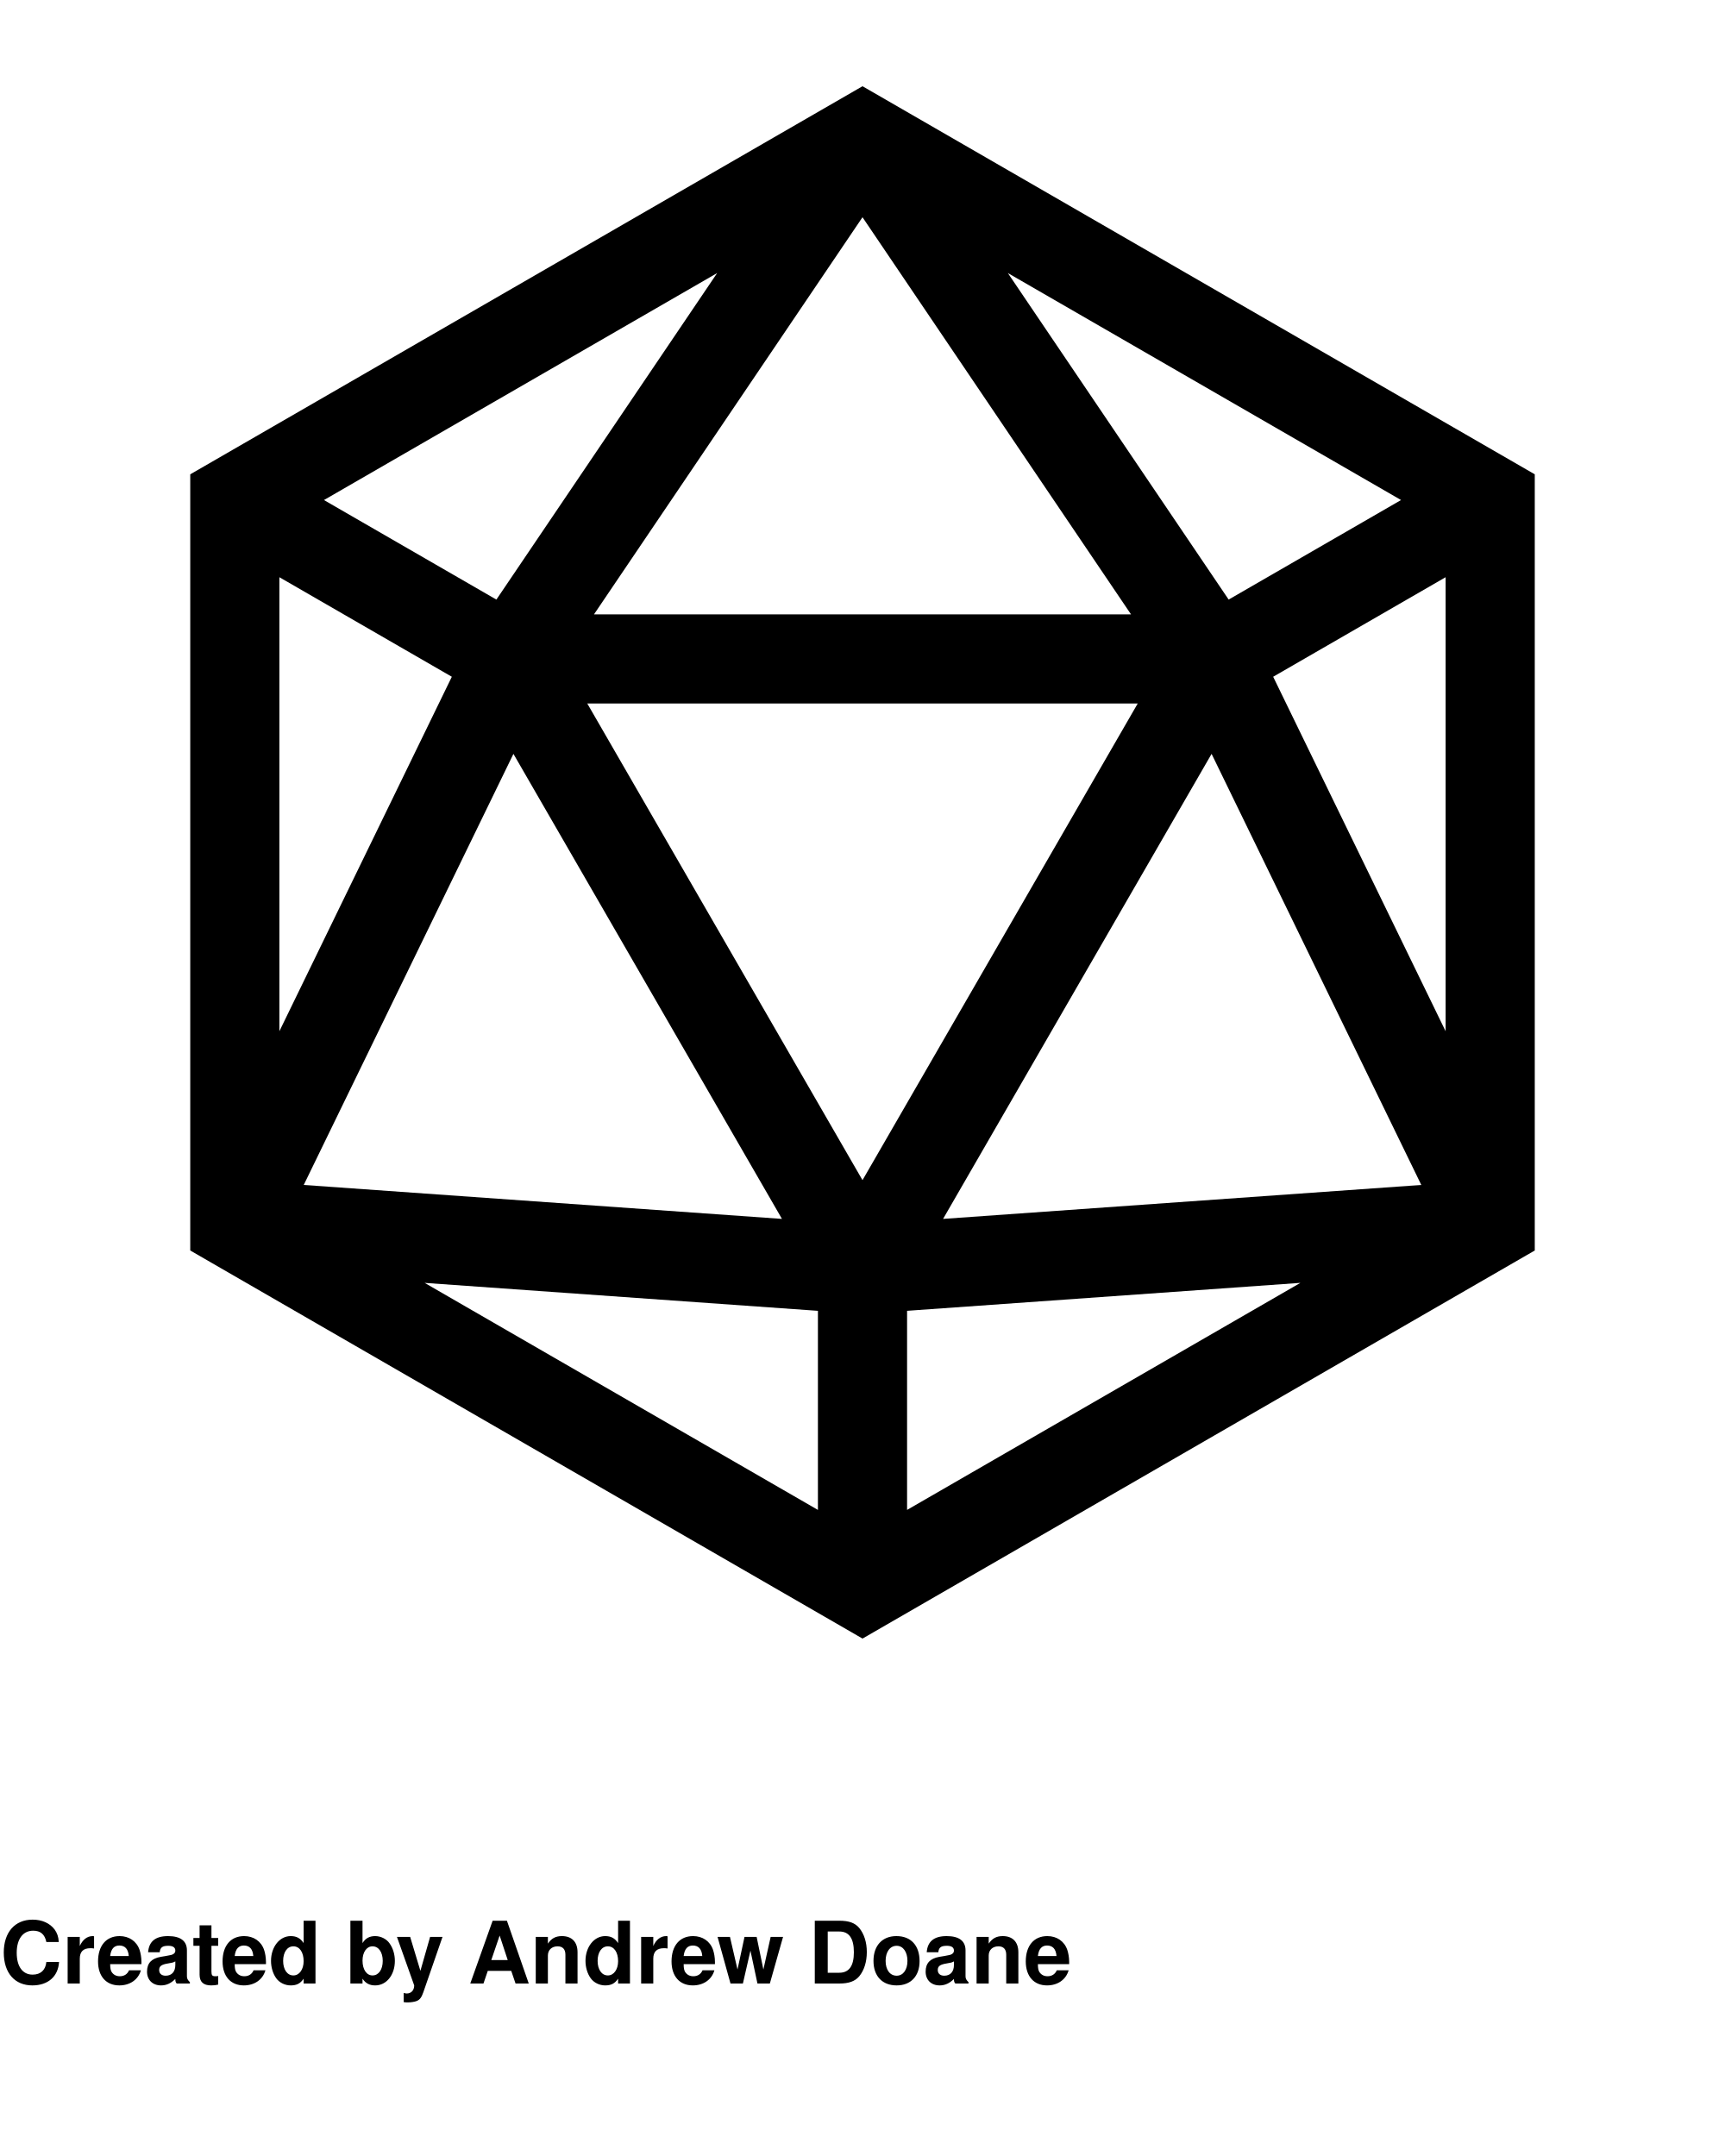
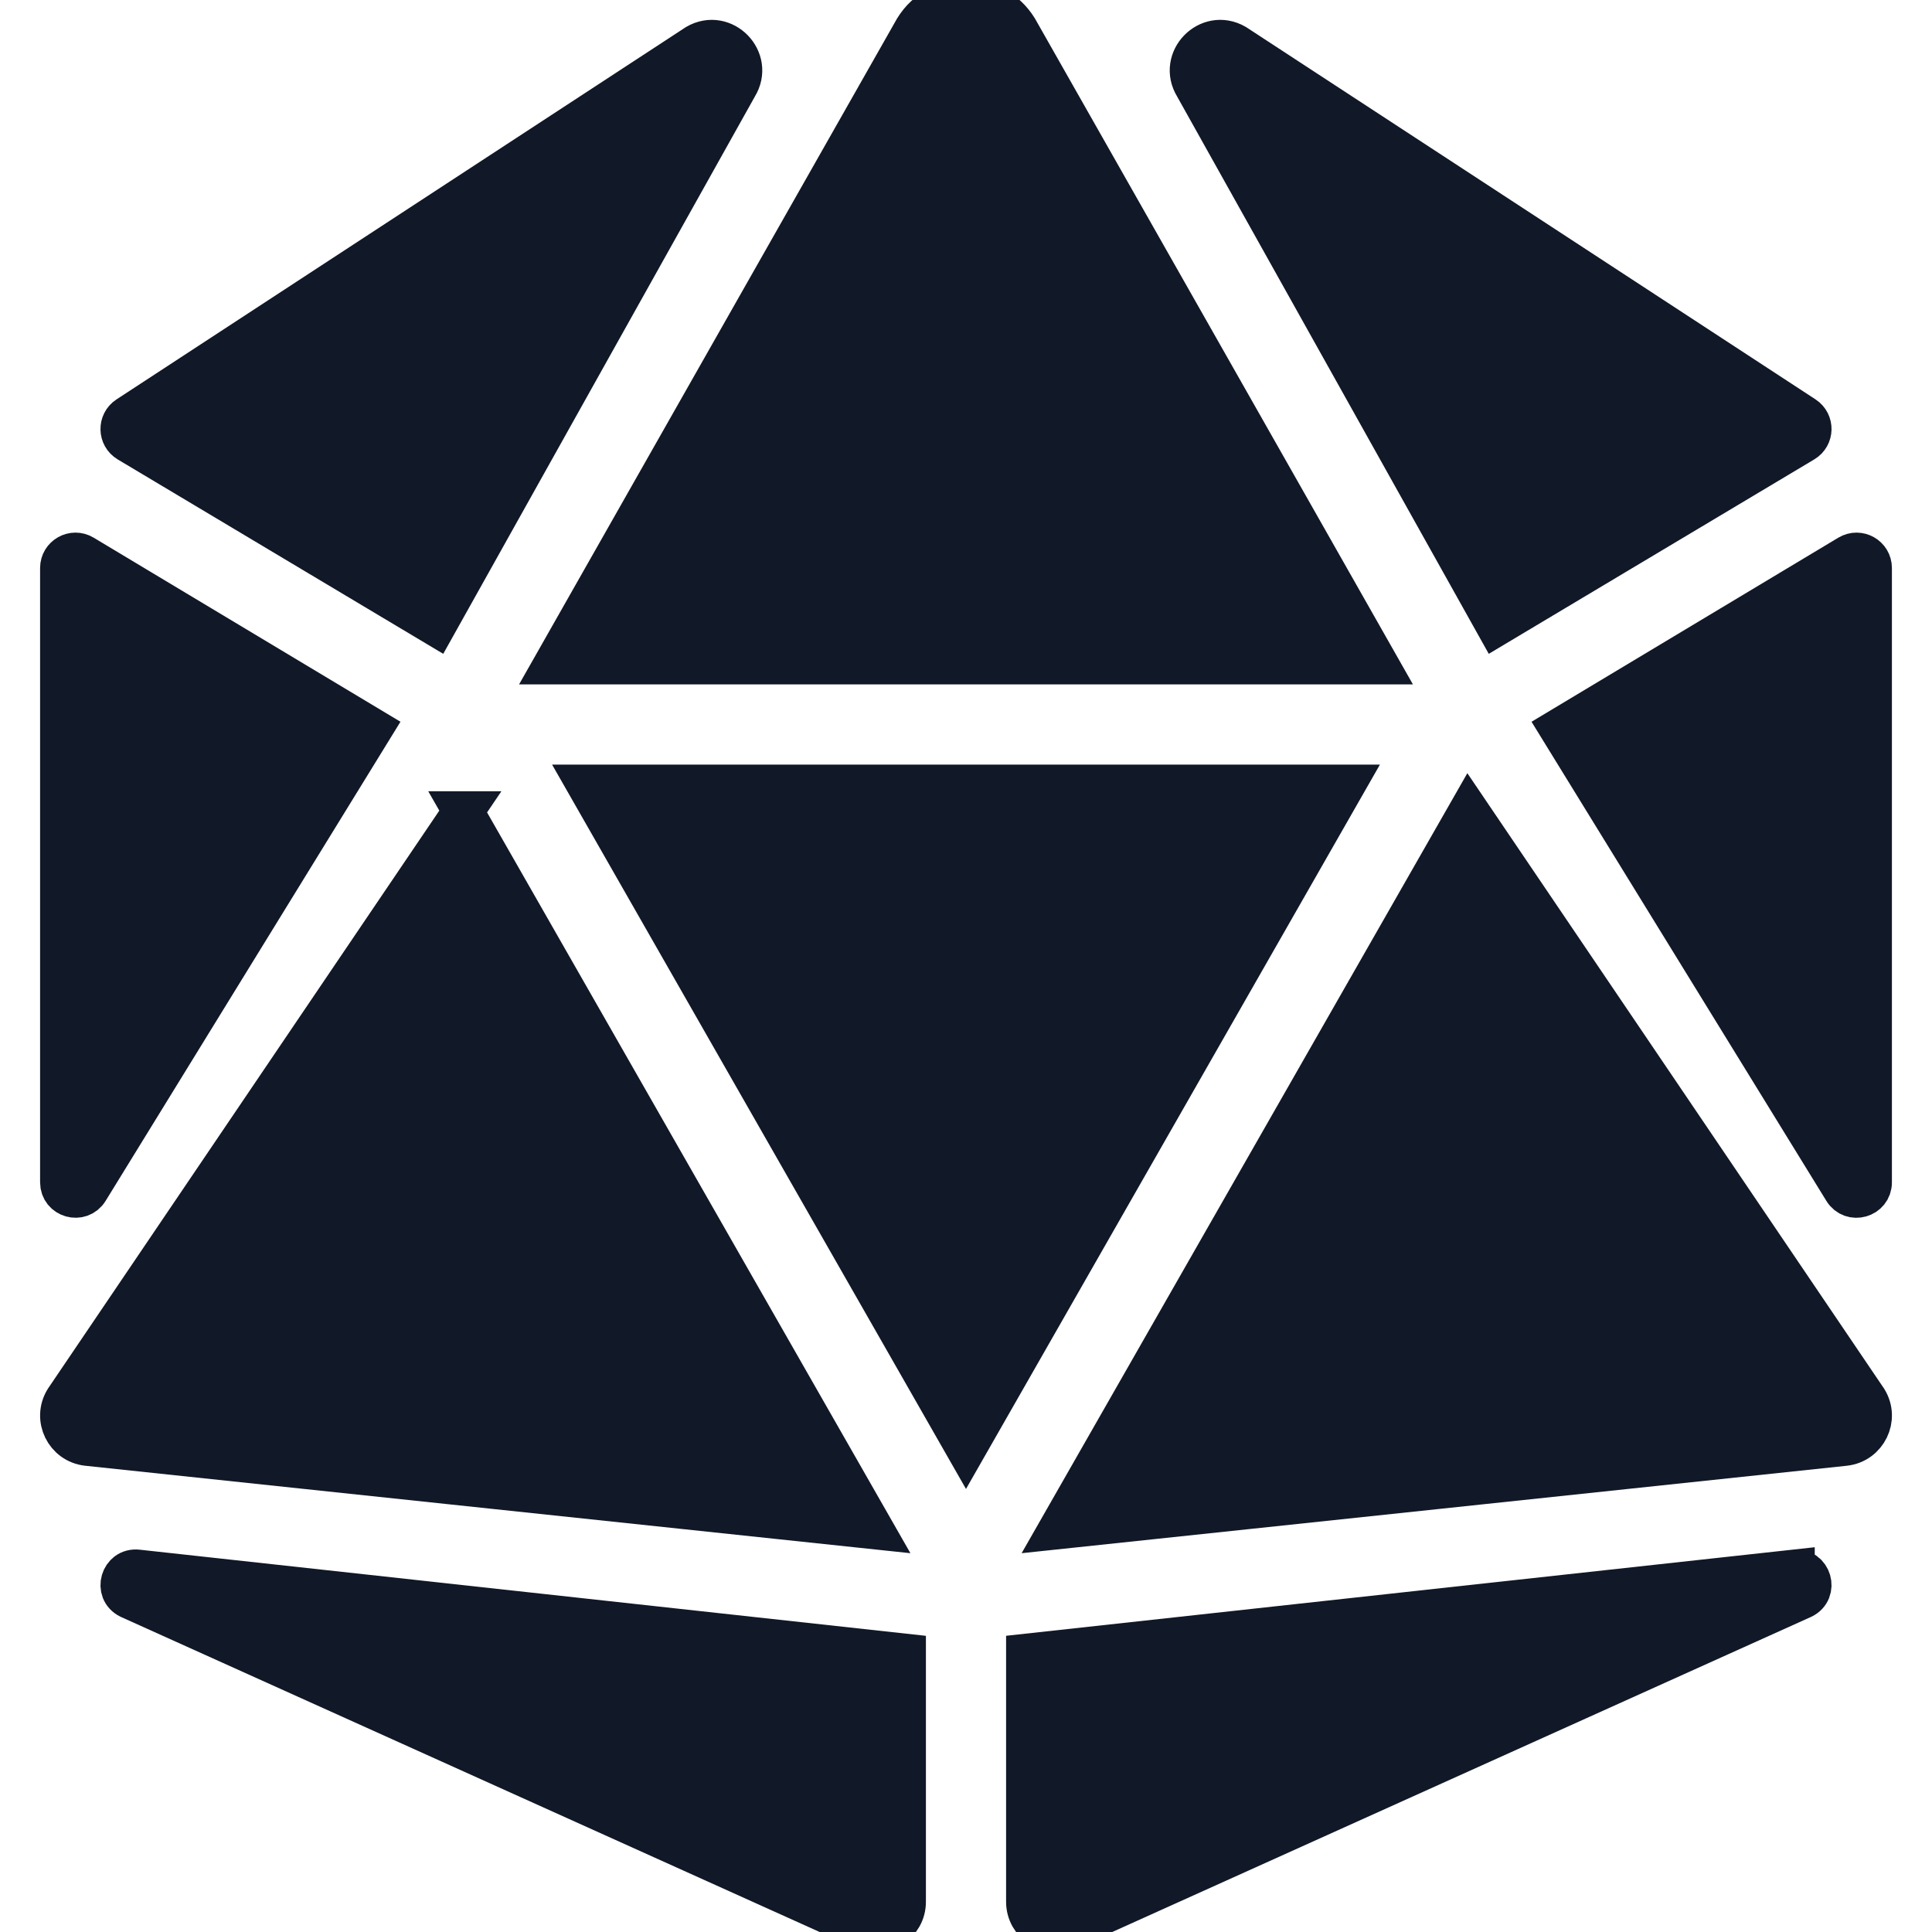
- <svg xmlns="http://www.w3.org/2000/svg" viewBox="0 0 100 125" version="1.1" x="0px" y="0px">
-   <g transform="translate(0,-952.3622)">
-     <path style="color:#000000;font-style:normal;font-variant:normal;font-weight:normal;font-stretch:normal;font-size:medium;line-height:normal;font-family:sans-serif;text-indent:0;text-align:start;text-decoration:none;text-decoration-line:none;text-decoration-style:solid;text-decoration-color:#000000;letter-spacing:normal;word-spacing:normal;text-transform:none;direction:ltr;block-progression:tb;writing-mode:lr-tb;baseline-shift:baseline;text-anchor:start;white-space:normal;clip-rule:nonzero;display:inline;overflow:visible;visibility:visible;opacity:1;isolation:auto;mix-blend-mode:normal;color-interpolation:sRGB;color-interpolation-filters:linearRGB;solid-color:#000000;solid-opacity:1;fill:#000000;fill-opacity:1;fill-rule:nonzero;stroke:none;stroke-width:8;stroke-linecap:round;stroke-linejoin:miter;stroke-miterlimit:4;stroke-dasharray:none;stroke-dashoffset:0;stroke-opacity:1;marker:none;color-rendering:auto;image-rendering:auto;shape-rendering:auto;text-rendering:auto;enable-background:accumulate" d="m 50,957.362 -38.971,22.5 0,45.001 1.291,0.746 37.681,21.754 38.971,-22.5 0,-45.001 -38.971,-22.5 z m 0,7.595 15.566,23.025 -31.132,0 15.566,-23.025 z m -8.425,3.236 -12.799,18.932 -9.996,-5.771 22.795,-13.161 z m 16.851,0 22.794,13.16 -9.994,5.771 -12.799,-18.93 z m -42.23,17.635 9.997,5.771 -9.997,20.552 0,-26.322 z m 67.608,0 0,26.324 -9.997,-20.553 9.996,-5.771 z m -49.759,7.32 31.911,0 -15.956,27.637 -15.956,-27.637 z m -4.281,2.922 15.567,26.961 -27.723,-1.968 12.156,-24.993 z m 40.473,0 12.157,24.993 -27.723,1.968 15.566,-26.961 z m -45.618,30.671 22.797,1.62 0,11.543 -22.797,-13.162 z m 50.764,0 -22.799,13.162 0,-11.543 22.799,-1.62 z" />
+ <svg xmlns="http://www.w3.org/2000/svg" fill="#111827" viewBox="-16 0 512 512" stroke="#111827" stroke-width="10.752">
+   <g id="SVGRepo_bgCarrier" stroke-width="0" />
+   <g id="SVGRepo_tracerCarrier" stroke-linecap="round" stroke-linejoin="round" stroke="#CCCCCC" stroke-width="10.24" />
+   <g id="SVGRepo_iconCarrier">
+     <path d="M106.75 215.06L1.2 370.95c-3.08 5 .1 11.5 5.93 12.14l208.26 22.07-108.64-190.1zM7.41 315.43L82.7 193.08 6.06 147.1c-2.67-1.6-6.06.32-6.06 3.43v162.81c0 4.03 5.29 5.53 7.41 2.09zM18.25 423.6l194.4 87.66c5.3 2.45 11.35-1.43 11.35-7.26v-65.67l-203.55-22.3c-4.45-.5-6.23 5.59-2.2 7.57zm81.22-257.78L179.4 22.88c4.34-7.06-3.59-15.25-10.78-11.14L17.81 110.35c-2.47 1.62-2.39 5.26.13 6.78l81.53 48.69zM240 176h109.21L253.63 7.62C250.5 2.54 245.25 0 240 0s-10.5 2.54-13.63 7.62L130.79 176H240zm233.94-28.9l-76.64 45.99 75.29 122.35c2.11 3.44 7.41 1.94 7.41-2.1V150.53c0-3.11-3.39-5.03-6.06-3.43zm-93.41 18.72l81.53-48.7c2.53-1.52 2.6-5.16.13-6.78l-150.81-98.6c-7.19-4.11-15.12 4.08-10.78 11.14l79.93 142.94zm79.02 250.21L256 438.32v65.67c0 5.84 6.05 9.71 11.35 7.26l194.4-87.66c4.03-1.97 2.25-8.06-2.2-7.56zm-86.3-200.97l-108.63 190.1 208.26-22.07c5.83-.65 9.01-7.14 5.93-12.14L373.25 215.06zM240 208H139.57L240 383.75 340.43 208H240z" />
  </g>
-   <text x="0" y="115" fill="#000000" font-size="5px" font-weight="bold" font-family="'Helvetica Neue', Helvetica, Arial-Unicode, Arial, Sans-serif">Created by Andrew Doane</text>
-   <text x="0" y="120" fill="#000000" font-size="5px" font-weight="bold" font-family="'Helvetica Neue', Helvetica, Arial-Unicode, Arial, Sans-serif" />
</svg>
